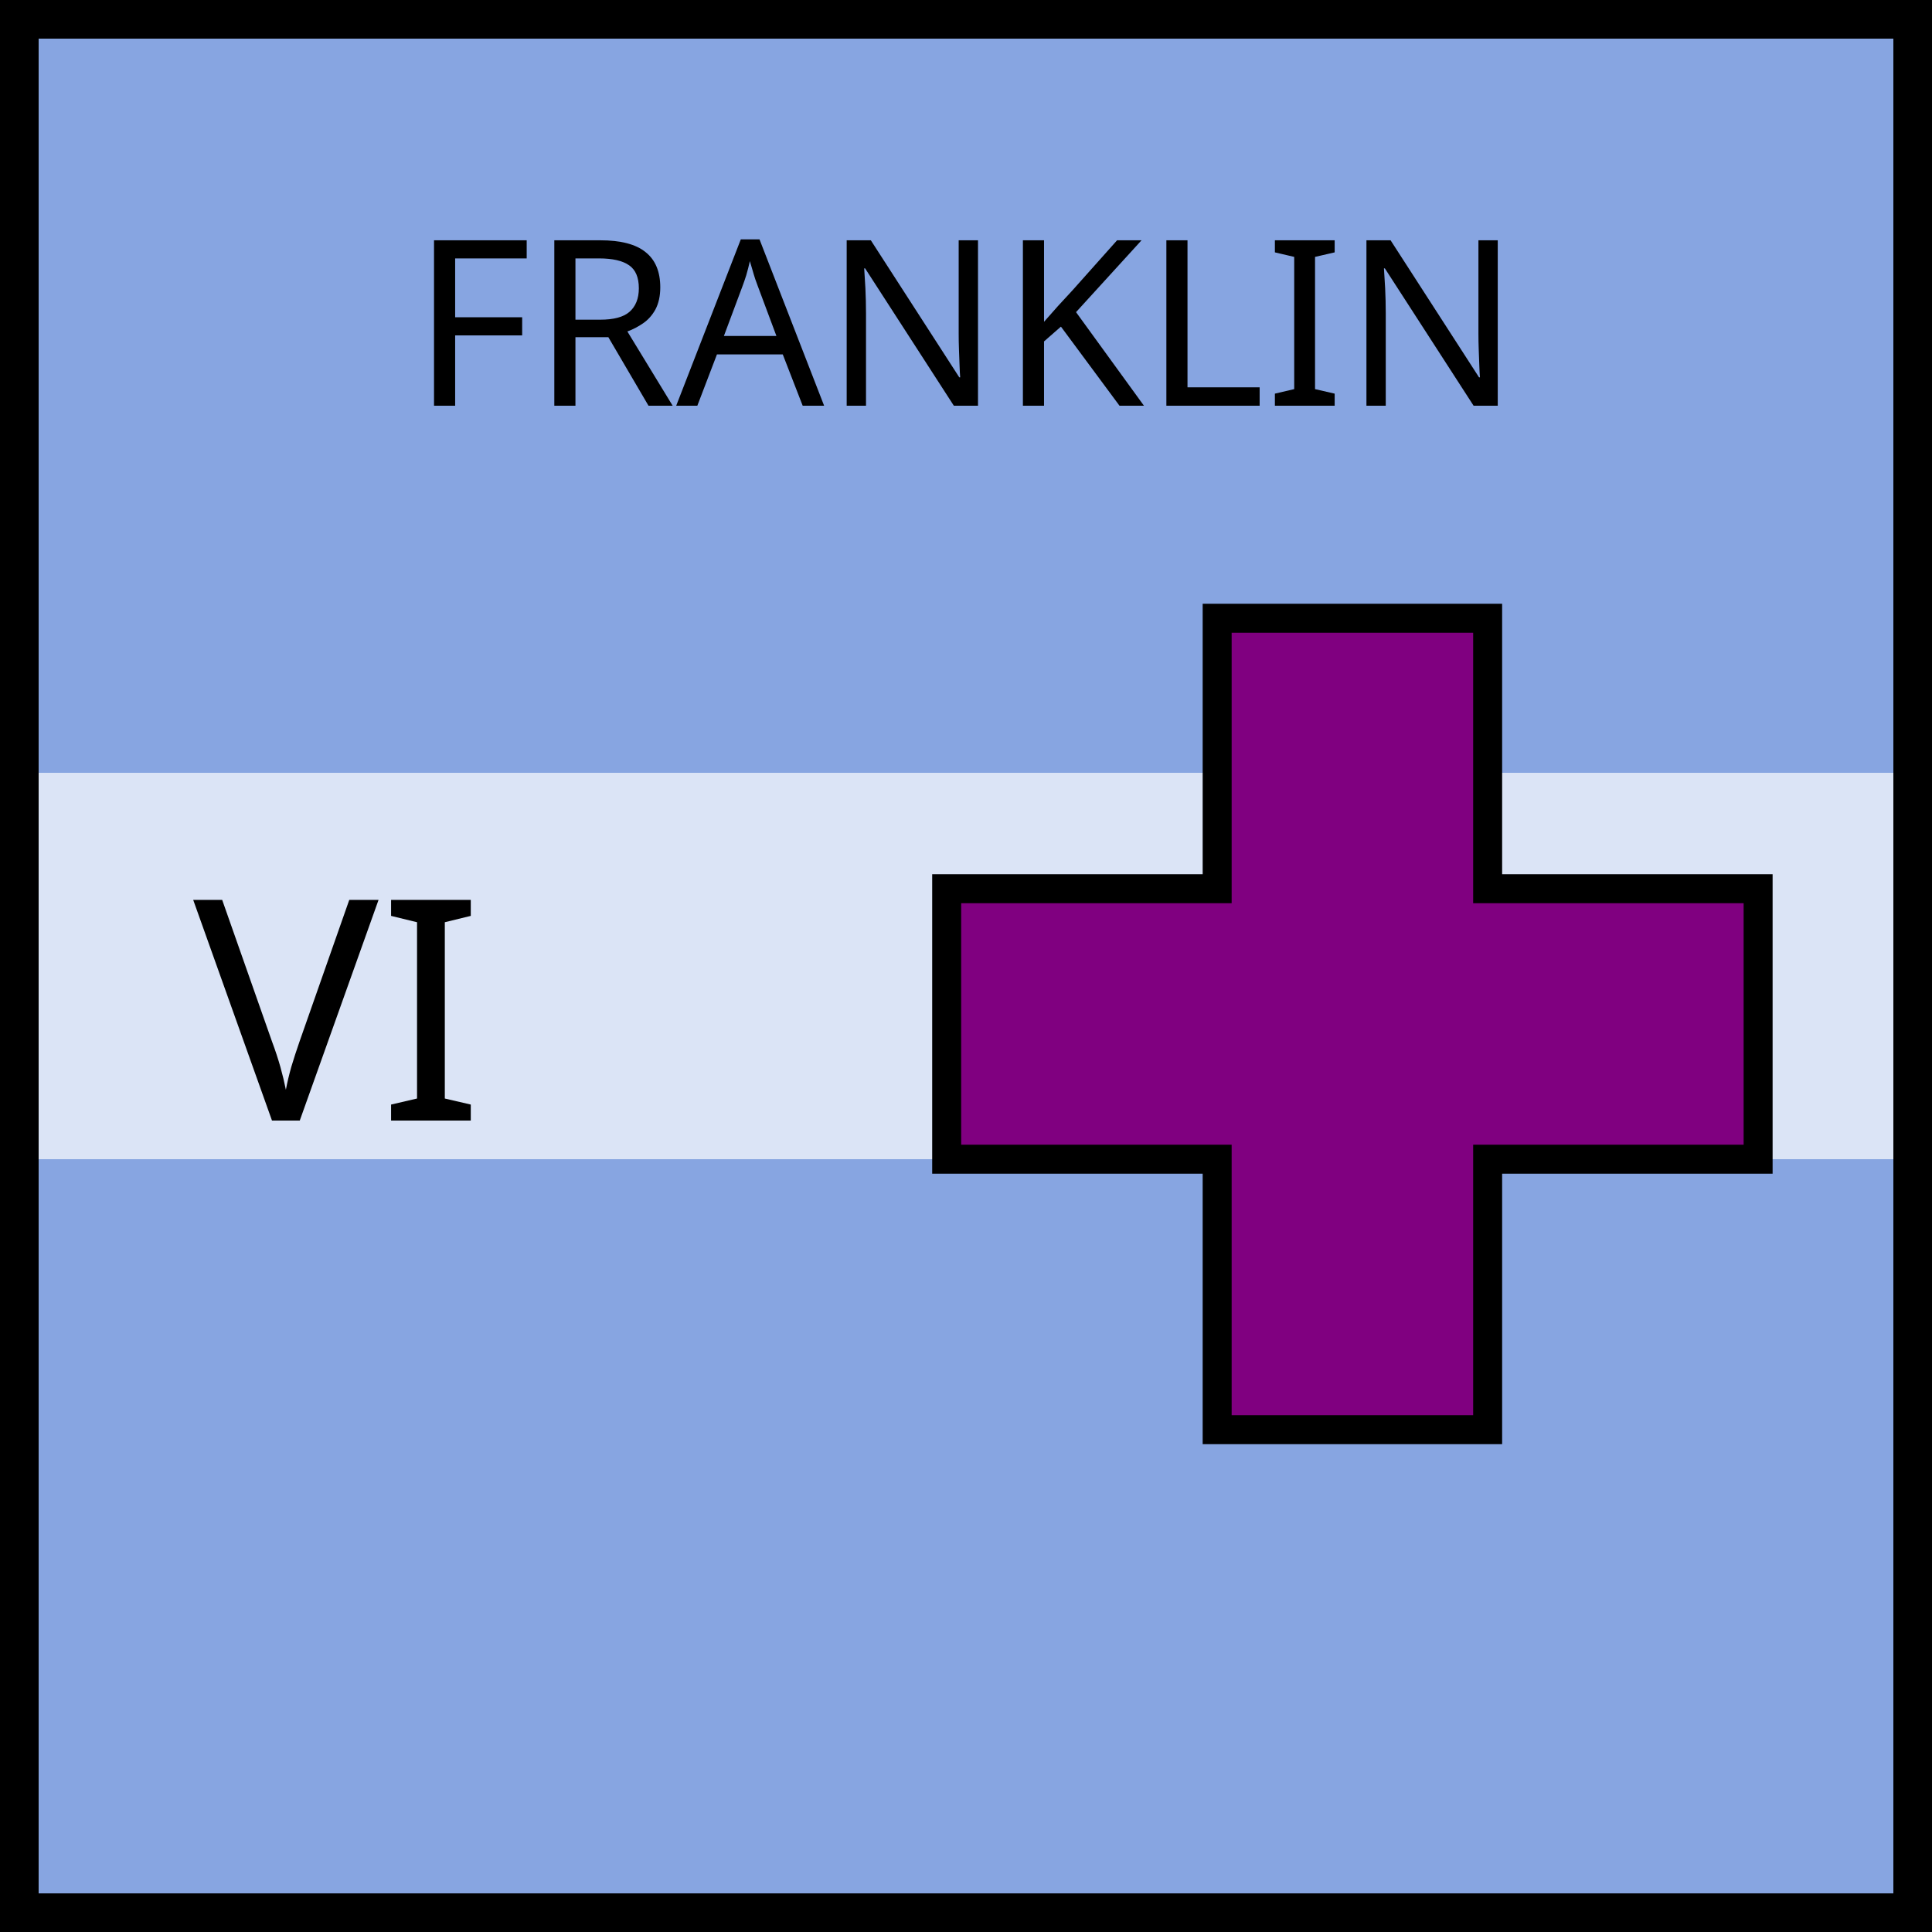
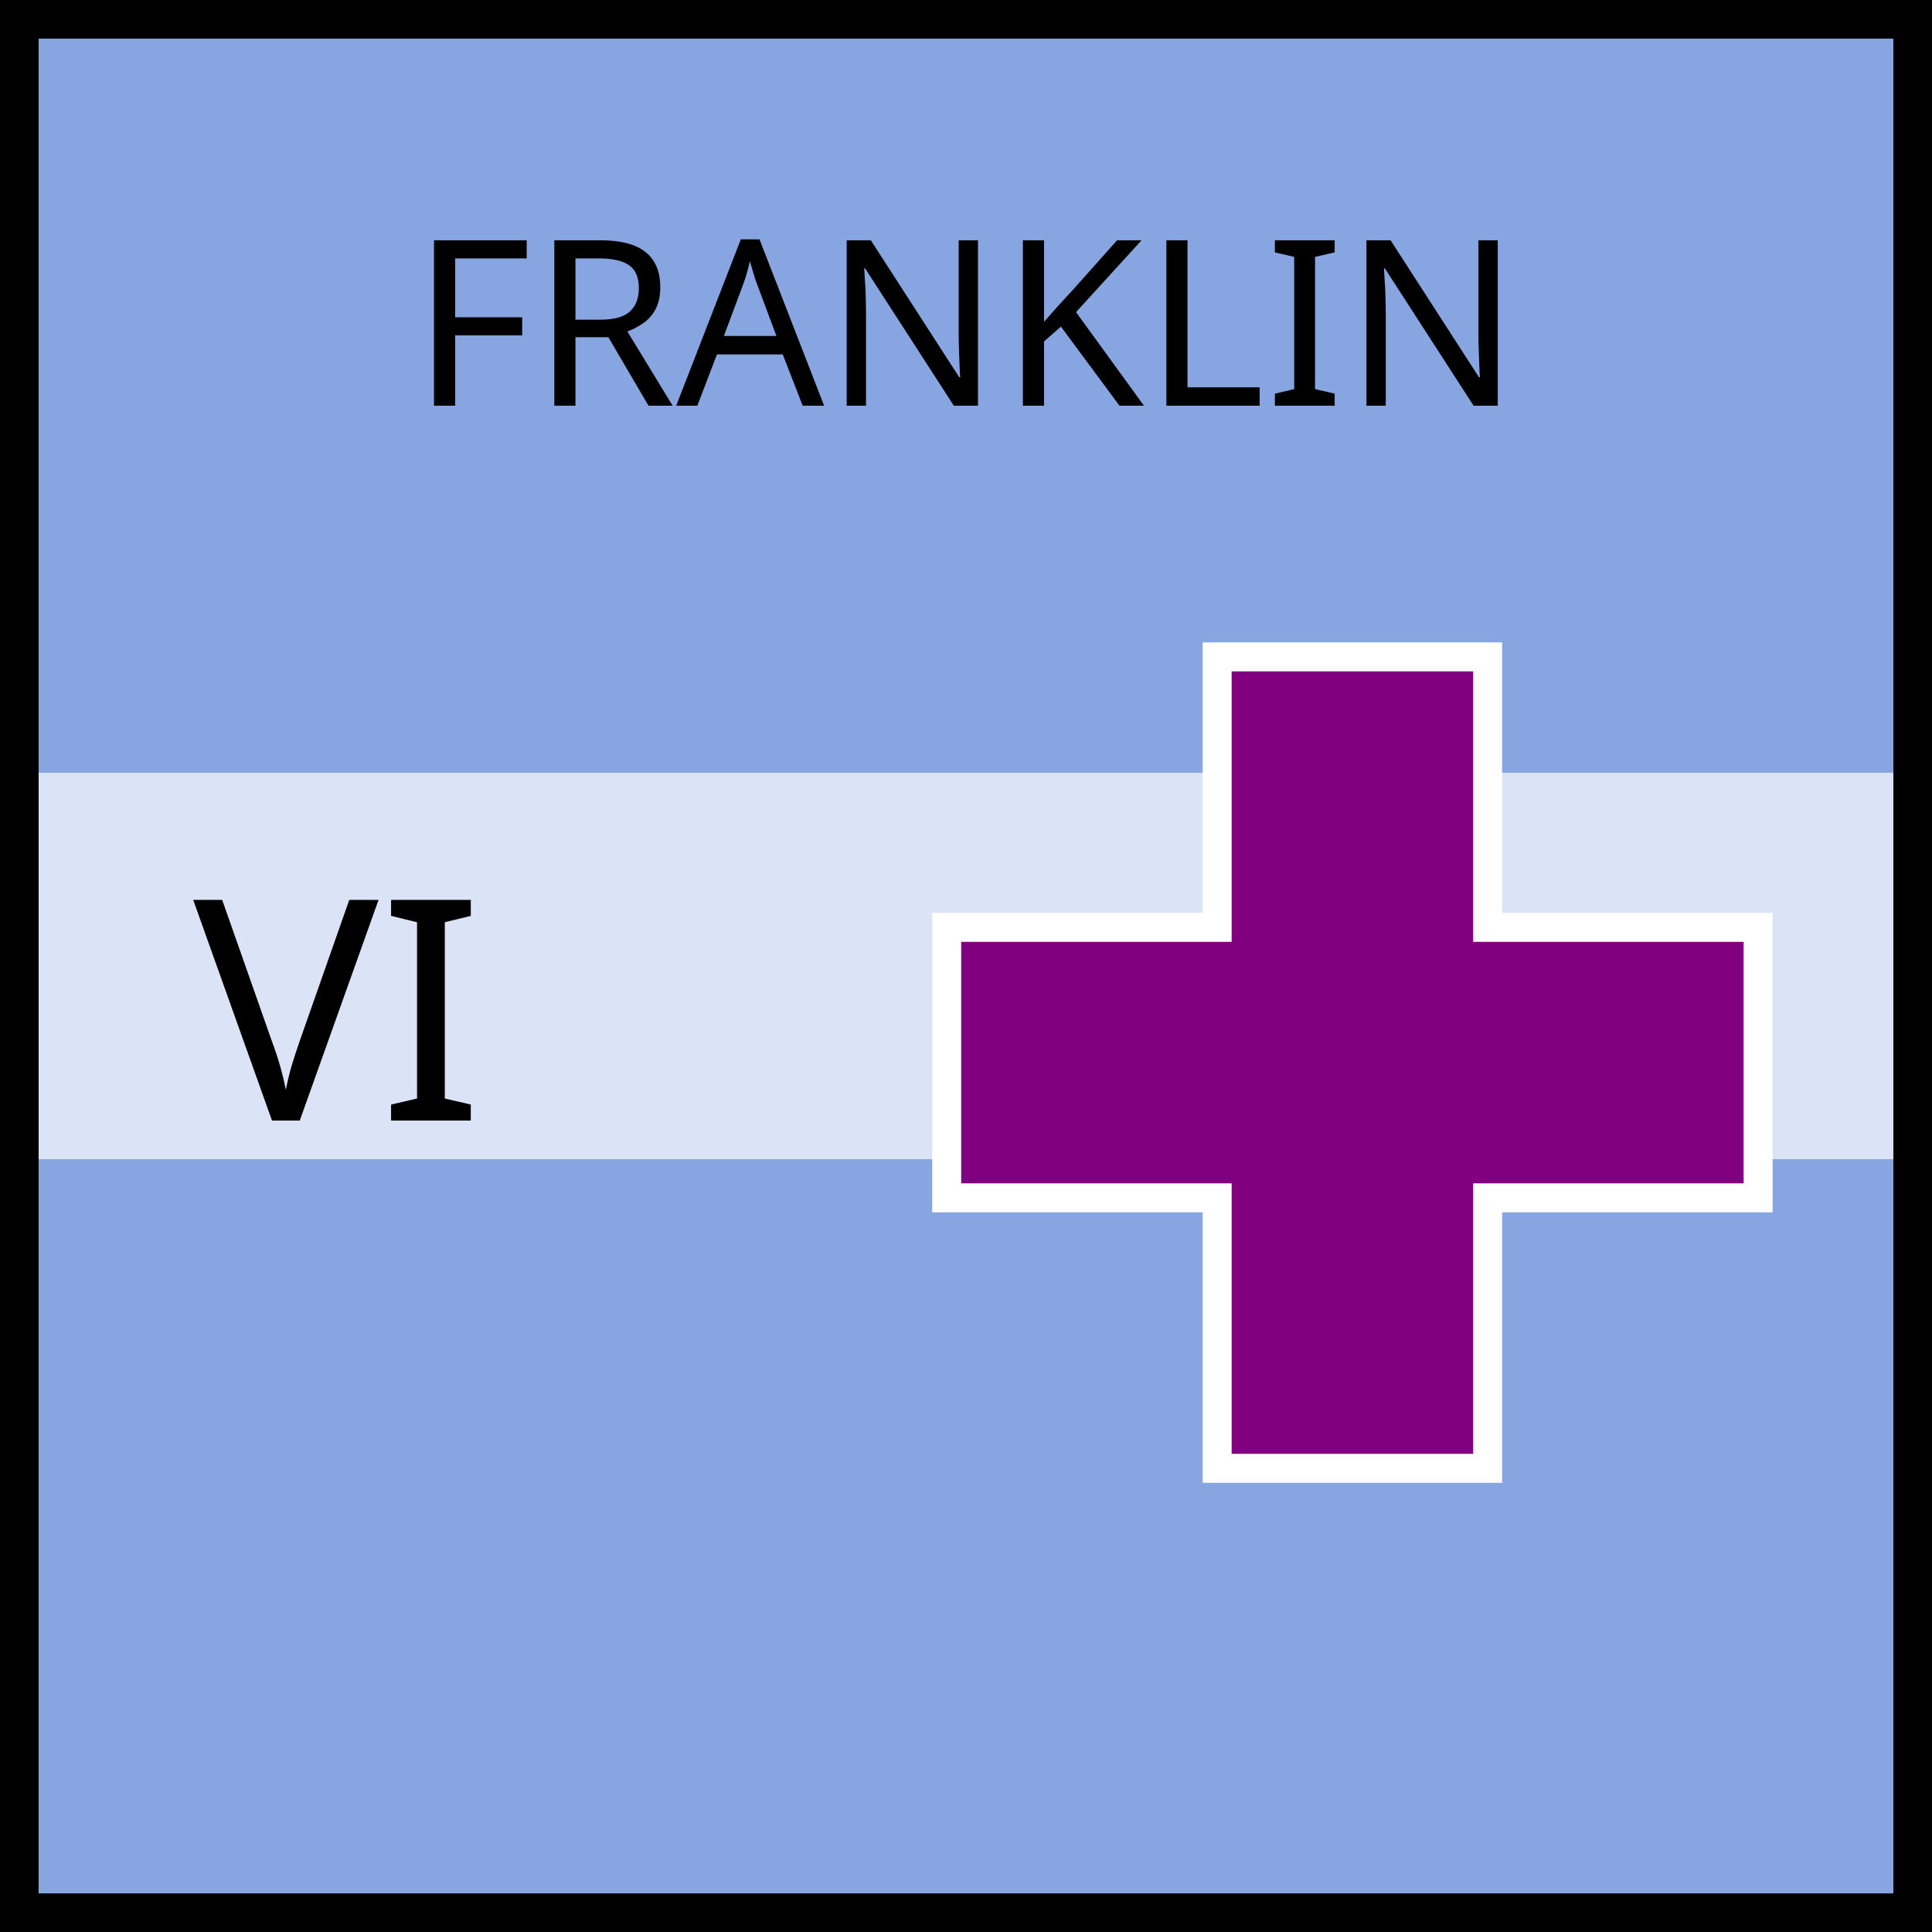
<svg xmlns="http://www.w3.org/2000/svg" xmlns:xlink="http://www.w3.org/1999/xlink" viewBox="0 0 100 100" width="100" height="100">
  <defs id="common">
    <rect id="background" width="100" height="100" fill="rgb(135,165,225)" />
    <rect id="exhausted" x="2" y="40%" height="20%" width="96" fill="white" opacity="0.7" />
    <g id="border" stroke="black" stroke-width="2">
      <line x1="0" y1="1" x2="100" y2="1" />
      <line x1="1" y1="1" x2="1" y2="100" />
      <line x1="0" y1="99" x2="100" y2="99" />
      <line x1="99" y1="1" x2="99" y2="100" />
    </g>
    <clipPath id="block">
      <use xlink:href="#background" />
    </clipPath>
  </defs>
  <g id="unit" font-family="EB Garamond">
    <use xlink:href="#background" clip-path="url(#block)" />
    <use xlink:href="#border" clip-path="url(#block)" />
    <use xlink:href="#exhausted" />
    <text x="10" y="58" font-size="16" fill="black">VI</text>
    <g id="symbol" text-anchor="middle">
      <text x="50" y="21" font-size="12" fill="black">FRANKLIN</text>
-       <polygon points="           43,32           57,32           57,46           71,46           71,60           57,60           57,74           43,74           43,60           29,60           29,46           43,46         " fill="purple" stroke="black" stroke-width="1.5" transform="translate(20)" />
+       <polygon points="           43,32           57,32           57,46           71,46           71,60           57,60           57,74           43,74           43,60           29,60           29,46           43,46         " fill="purple" stroke="white" stroke-width="1.5" transform="translate(20,2)" />
    </g>
  </g>
</svg>
